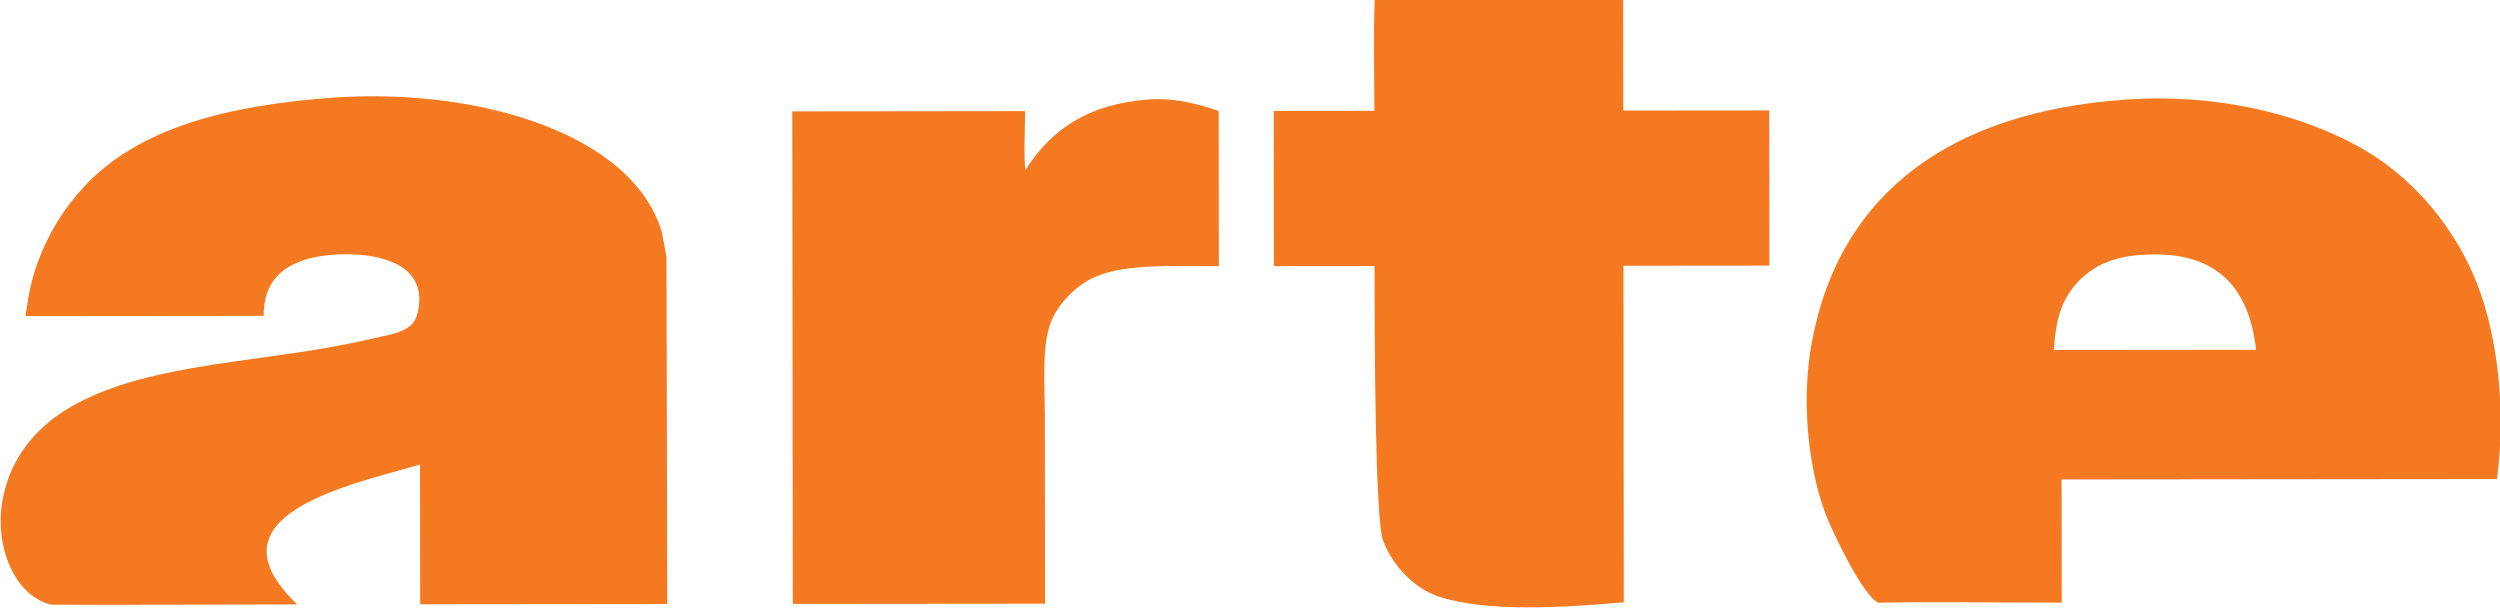
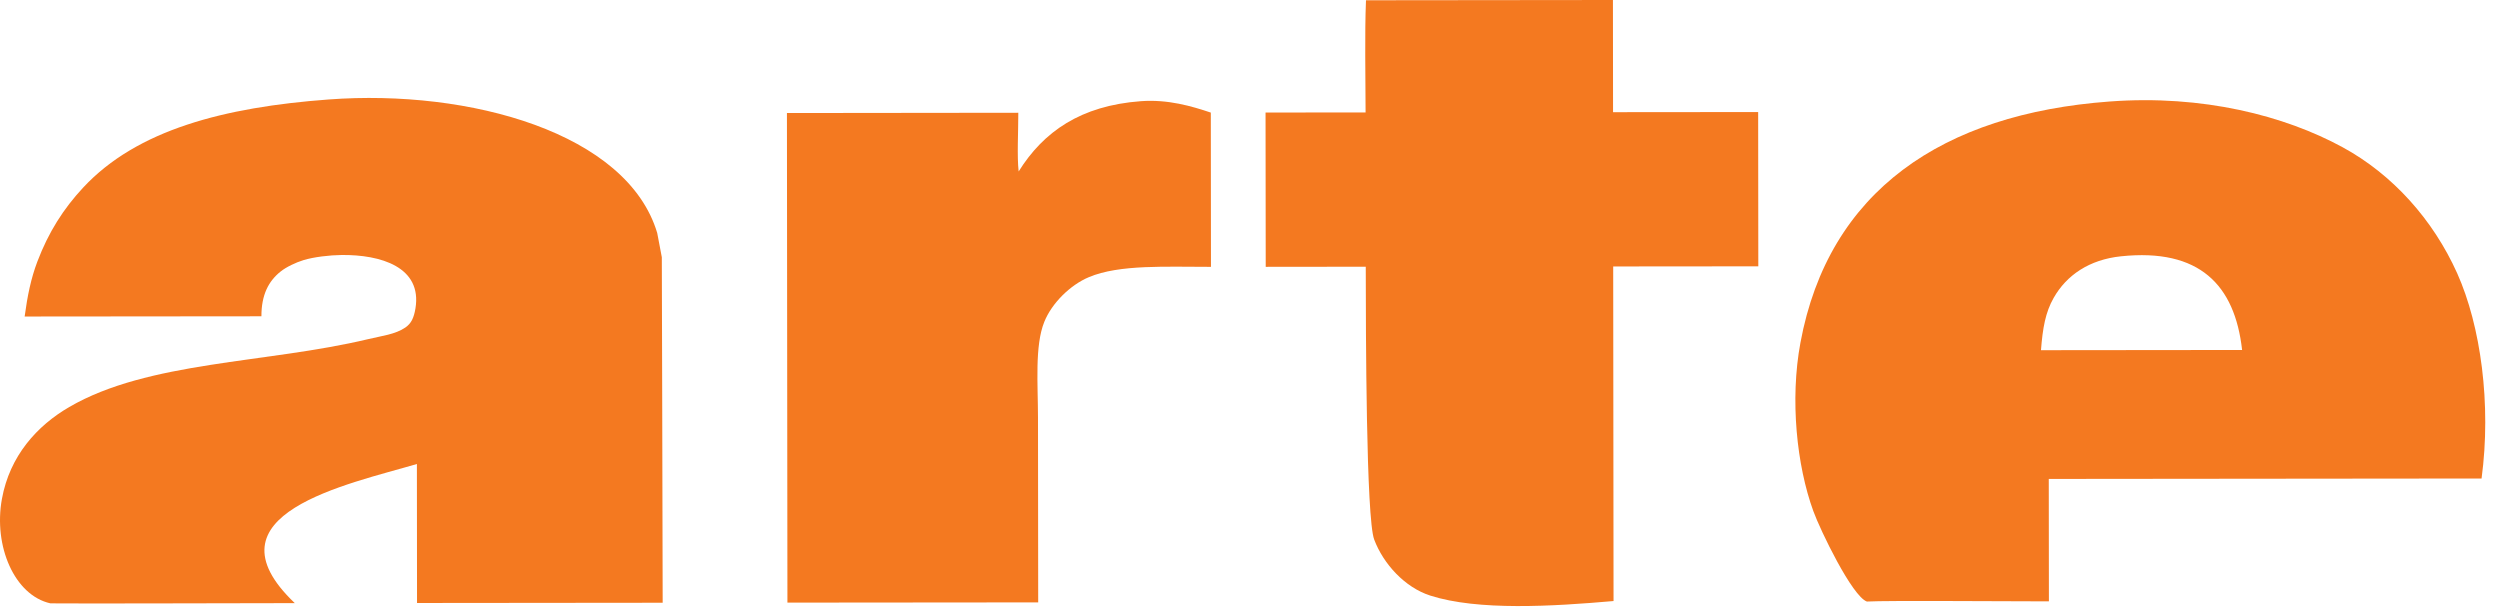
- <svg xmlns="http://www.w3.org/2000/svg" id="Calque_1" width="341.005" height="83.158" enable-background="new 0 0 341.193 134.913" overflow="visible" version="1.0" viewBox="0 0 341.193 134.913" xml:space="preserve">
-   <g id="g5" transform="matrix(1.62236, 0, 0, 1.62236, -105.869, -0.507613)">
-     <path id="path7" fill="#F47920" d="M 187.428,0.036 C 198.73,0.022 210.011,0.009 221.314,0 C 221.319,5.125 221.323,10.268 221.328,15.392 C 227.977,15.388 234.586,15.379 241.241,15.374 C 241.248,22.426 241.255,29.482 241.26,36.544 C 234.609,36.549 227.997,36.558 221.351,36.562 C 221.367,51.896 221.382,67.135 221.396,82.469 C 213.034,83.203 202.797,83.821 196.248,81.721 C 192.765,80.604 189.817,77.381 188.555,74.033 C 187.447,71.125 187.407,45.605 187.397,36.598 C 182.851,36.598 178.213,36.603 173.671,36.612 C 173.662,29.55 173.657,22.495 173.649,15.442 C 178.19,15.438 182.829,15.433 187.375,15.428 C 187.369,10.366 187.238,4.796 187.428,0.036 z" />
-     <path id="path9" fill="#F47920" d="M 45.097,13.649 C 64.43,12.208 86.083,18.233 90.177,31.968 C 90.306,32.585 90.81,35.296 90.81,35.296 C 90.81,35.296 90.918,73.047 90.927,82.702 C 79.694,82.716 68.447,82.723 57.22,82.737 C 57.213,76.383 57.207,70.016 57.202,63.666 C 47.754,66.453 27.579,70.506 40.45,82.756 C 32.297,82.764 10.723,82.836 6.919,82.787 C 1.988,81.691 -0.922,74.928 0.265,68.448 C 1.34,62.553 5.075,58.415 9.509,55.844 C 20.376,49.531 36.494,49.882 50.546,46.527 C 52.383,46.086 54.232,45.883 55.608,44.947 C 56.448,44.375 56.792,43.587 57.004,42.321 C 57.941,36.62 52.217,34.931 46.865,34.99 C 45.264,35.004 43.046,35.256 41.625,35.697 C 40.634,35.994 39.256,36.642 38.482,37.273 C 36.856,38.579 35.865,40.439 35.87,43.397 C 25.046,43.407 14.203,43.419 3.382,43.429 C 3.769,40.537 4.269,38.151 5.122,35.904 C 6.663,31.842 8.711,28.64 11.4,25.75 C 18.793,17.797 30.774,14.712 45.097,13.649 z" />
-     <path id="path11" fill="#F47920" d="M 156.53,13.884 C 160.245,13.609 163.506,14.564 166.137,15.45 C 166.144,22.503 166.151,29.559 166.158,36.616 C 160.124,36.625 153.59,36.251 149.392,38.034 C 146.859,39.101 144.317,41.592 143.286,44.168 C 141.962,47.446 142.422,52.778 142.426,57.286 C 142.435,65.729 142.442,74.201 142.453,82.654 C 130.983,82.662 119.505,82.675 108.044,82.685 C 108.022,60.29 107.999,37.904 107.976,15.509 C 118.455,15.495 129.236,15.487 139.724,15.473 C 139.728,18.108 139.531,21.44 139.771,23.526 C 143.178,18.071 148.278,14.496 156.53,13.884 z" />
-     <g id="g13">
-       <g id="g15">
-         <path id="path17" fill="#F47920" d="M 337.152,37.494 C 333.85,30.144 328.298,23.934 321.413,20.192 C 313.489,15.882 302.265,12.969 289.446,13.928 C 266.567,15.621 250.901,26.163 247.037,47.032 C 245.587,54.836 246.528,63.86 248.807,70.124 C 249.769,72.776 254.144,81.833 256.157,82.536 C 259.066,82.378 274.892,82.516 281.133,82.513 C 281.126,76.906 281.119,71.318 281.114,65.716 C 300.899,65.698 320.707,65.68 340.499,65.657 C 341.862,55.467 340.386,44.708 337.152,37.494 z M 280.046,48.05 C 280.28,45.01 280.658,42.853 281.784,40.876 C 283.543,37.765 286.675,35.616 291.038,35.166 C 301.783,34.045 306.638,39.079 307.642,48.022 C 298.446,48.027 289.237,48.041 280.046,48.05 z" />
-       </g>
-     </g>
-   </g>
+ <svg xmlns="http://www.w3.org/2000/svg" width="132" height="32" viewBox="0 0 132 32" fill="none">
+   <path d="M72.124 0.014C76.473 0.008 80.814 0.003 85.163 0C85.165 1.972 85.167 3.951 85.169 5.923C87.727 5.921 90.27 5.918 92.831 5.916C92.834 8.63 92.837 11.345 92.839 14.062C90.279 14.064 87.735 14.068 85.177 14.069C85.184 19.97 85.189 25.834 85.195 31.735C81.977 32.017 78.038 32.255 75.518 31.447C74.177 31.017 73.043 29.777 72.557 28.488C72.131 27.369 72.116 17.549 72.112 14.083C70.362 14.083 68.578 14.085 66.83 14.089C66.826 11.371 66.825 8.656 66.821 5.942C68.569 5.941 70.354 5.939 72.103 5.937C72.101 3.989 72.051 1.846 72.124 0.014Z" fill="#F47920" />
+   <path d="M17.354 5.252C24.793 4.698 33.125 7.016 34.701 12.302C34.75 12.539 34.944 13.582 34.944 13.582C34.944 13.582 34.986 28.109 34.989 31.825C30.667 31.83 26.339 31.832 22.019 31.838C22.016 29.393 22.014 26.943 22.012 24.499C18.376 25.572 10.613 27.131 15.565 31.845C12.428 31.848 4.126 31.876 2.662 31.857C0.765 31.435 -0.355 28.833 0.102 26.339C0.515 24.071 1.953 22.479 3.659 21.489C7.841 19.06 14.043 19.195 19.45 17.904C20.157 17.734 20.869 17.656 21.398 17.296C21.721 17.076 21.854 16.773 21.936 16.285C22.296 14.092 20.093 13.442 18.034 13.464C17.418 13.47 16.564 13.567 16.017 13.737C15.636 13.851 15.106 14.1 14.808 14.343C14.182 14.846 13.801 15.561 13.803 16.7C9.638 16.703 5.465 16.708 1.301 16.712C1.45 15.599 1.643 14.681 1.971 13.816C2.564 12.253 3.352 11.021 4.387 9.909C7.232 6.848 11.842 5.661 17.354 5.252Z" fill="#F47920" />
+   <path d="M60.234 5.343C61.663 5.237 62.918 5.604 63.931 5.945C63.933 8.659 63.936 11.375 63.939 14.09C61.617 14.094 59.102 13.95 57.487 14.636C56.512 15.046 55.534 16.005 55.138 16.996C54.628 18.258 54.805 20.309 54.806 22.044C54.81 25.293 54.813 28.553 54.817 31.806C50.403 31.809 45.986 31.814 41.576 31.818C41.568 23.2 41.559 14.586 41.55 5.968C45.582 5.963 49.731 5.96 53.767 5.954C53.768 6.968 53.693 8.25 53.785 9.053C55.096 6.954 57.058 5.578 60.234 5.343Z" fill="#F47920" />
+   <path d="M129.739 14.428C128.468 11.6 126.332 9.21 123.682 7.77C120.633 6.112 116.314 4.991 111.381 5.36C102.577 6.011 96.549 10.068 95.062 18.098C94.504 21.101 94.866 24.574 95.743 26.984C96.113 28.005 97.797 31.49 98.571 31.761C99.691 31.7 105.781 31.753 108.182 31.752C108.179 29.594 108.177 27.444 108.175 25.288C115.788 25.281 123.411 25.274 131.027 25.265C131.551 21.344 130.983 17.204 129.739 14.428ZM107.764 18.49C107.854 17.32 107.999 16.49 108.433 15.729C109.11 14.532 110.315 13.705 111.994 13.532C116.128 13.101 117.997 15.038 118.383 18.479C114.844 18.481 111.301 18.487 107.764 18.49Z" fill="#F47920" />
</svg>
